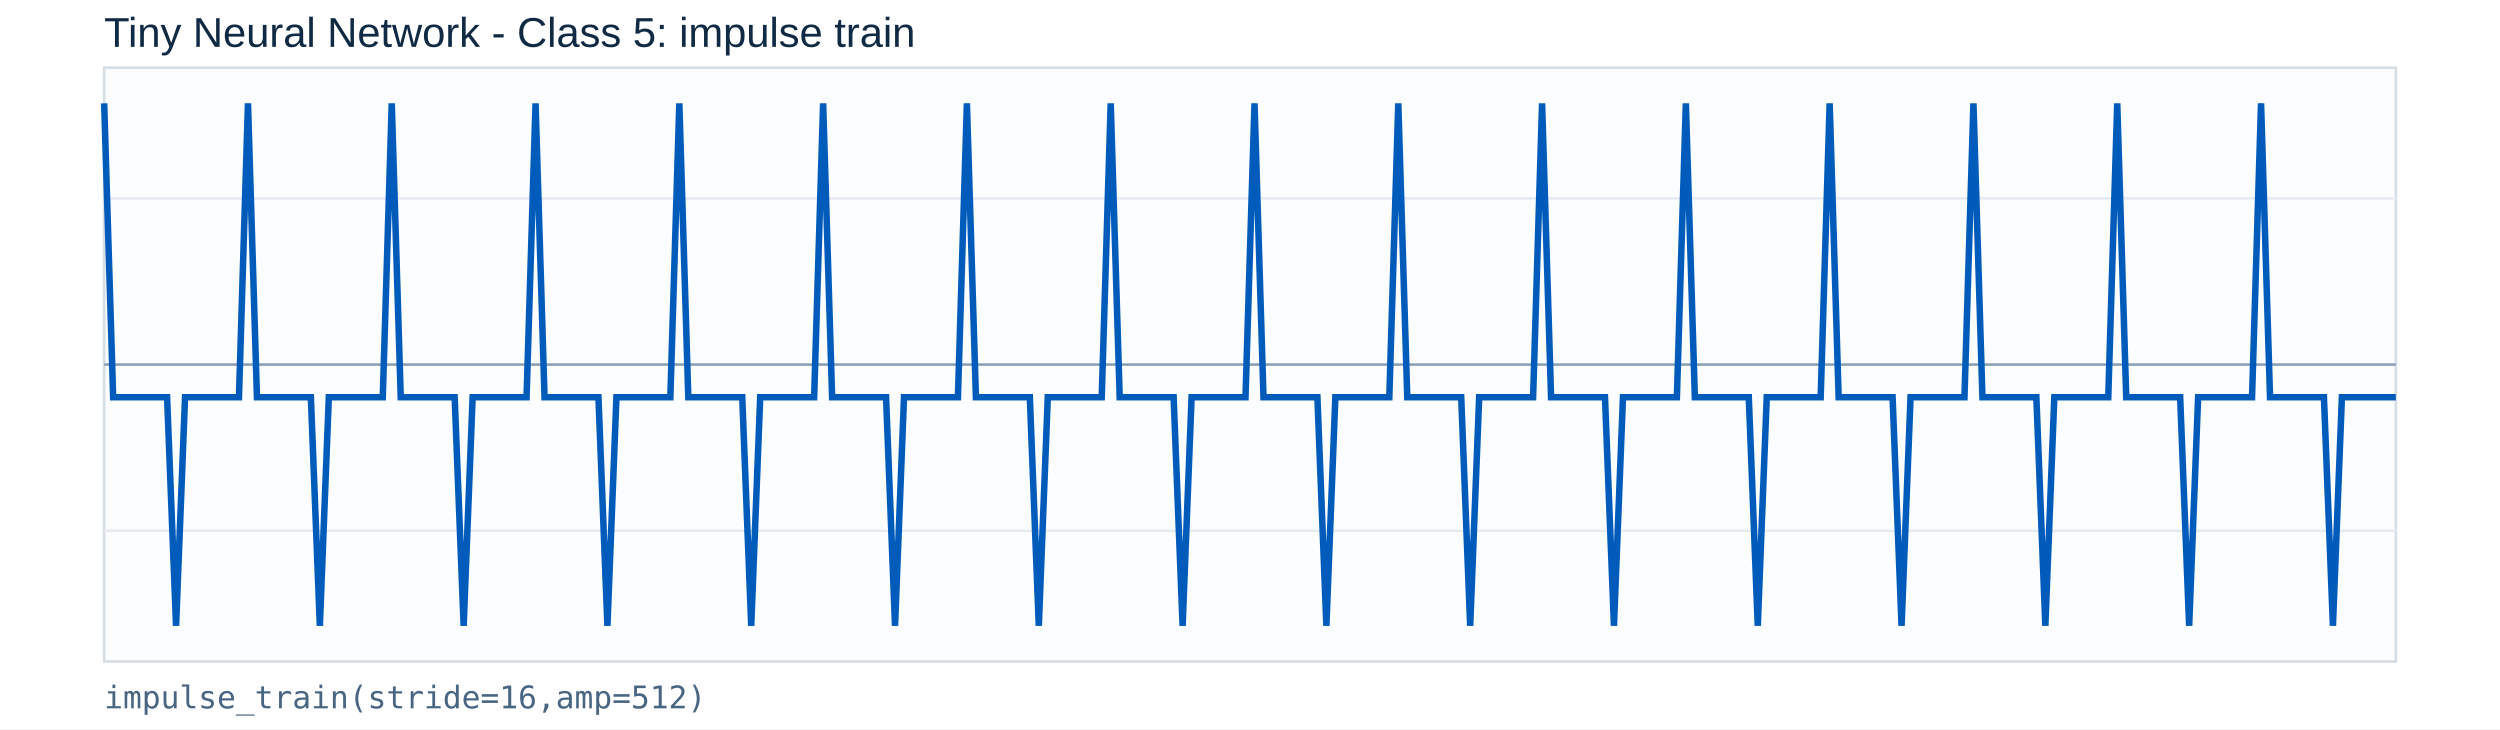
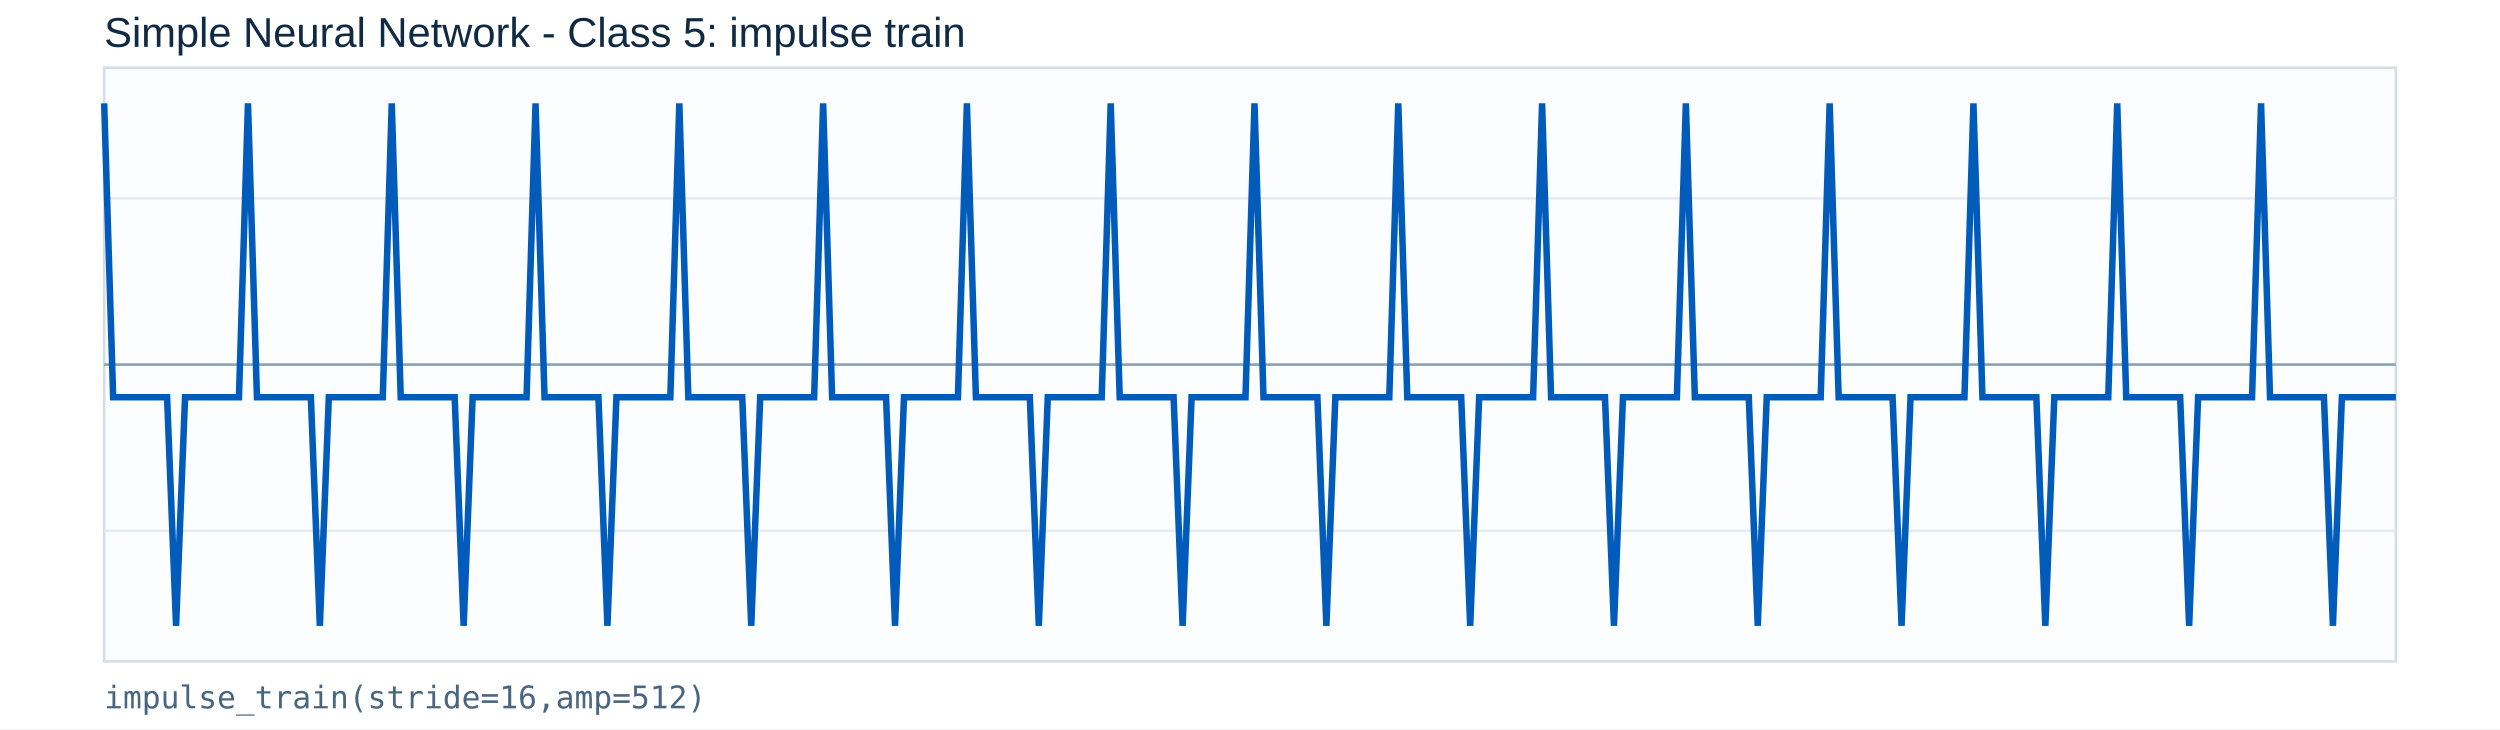
<svg xmlns="http://www.w3.org/2000/svg" width="960" height="280" viewBox="0 0 960 280">
  <rect x="0" y="0" width="960" height="280" fill="#ffffff" />
  <rect x="40" y="26" width="880" height="228" fill="#fbfdff" stroke="#d5dde5" />
  <line x1="40" y1="140.0" x2="920" y2="140.0" stroke="#8aa1b5" stroke-width="1" />
  <line x1="40" y1="76.16" x2="920" y2="76.16" stroke="#e5ebf1" stroke-width="1" />
  <line x1="40" y1="203.84" x2="920" y2="203.84" stroke="#e5ebf1" stroke-width="1" />
  <polyline fill="none" stroke="#005bbb" stroke-width="2.5" points="40.00,39.68 43.45,152.54 46.90,152.54 50.35,152.54 53.80,152.54 57.25,152.54 60.71,152.54 64.16,152.54 67.61,240.32 71.06,152.54 74.51,152.54 77.96,152.54 81.41,152.54 84.86,152.54 88.31,152.54 91.76,152.54 95.22,39.68 98.67,152.54 102.12,152.54 105.57,152.54 109.02,152.54 112.47,152.54 115.92,152.54 119.37,152.54 122.82,240.32 126.27,152.54 129.73,152.54 133.18,152.54 136.63,152.54 140.08,152.54 143.53,152.54 146.98,152.54 150.43,39.68 153.88,152.54 157.33,152.54 160.78,152.54 164.24,152.54 167.69,152.54 171.14,152.54 174.59,152.54 178.04,240.32 181.49,152.54 184.94,152.54 188.39,152.54 191.84,152.54 195.29,152.54 198.75,152.54 202.20,152.54 205.65,39.68 209.10,152.54 212.55,152.54 216.00,152.54 219.45,152.54 222.90,152.54 226.35,152.54 229.80,152.54 233.25,240.32 236.71,152.54 240.16,152.54 243.61,152.54 247.06,152.54 250.51,152.54 253.96,152.54 257.41,152.54 260.86,39.68 264.31,152.54 267.76,152.54 271.22,152.54 274.67,152.54 278.12,152.54 281.57,152.54 285.02,152.54 288.47,240.32 291.92,152.54 295.37,152.54 298.82,152.54 302.27,152.54 305.73,152.54 309.18,152.54 312.63,152.54 316.08,39.68 319.53,152.54 322.98,152.54 326.43,152.54 329.88,152.54 333.33,152.54 336.78,152.54 340.24,152.54 343.69,240.32 347.14,152.54 350.59,152.54 354.04,152.54 357.49,152.54 360.94,152.54 364.39,152.54 367.84,152.54 371.29,39.68 374.75,152.54 378.20,152.54 381.65,152.54 385.10,152.54 388.55,152.54 392.00,152.54 395.45,152.54 398.90,240.32 402.35,152.54 405.80,152.54 409.25,152.54 412.71,152.54 416.16,152.54 419.61,152.54 423.06,152.54 426.51,39.68 429.96,152.54 433.41,152.54 436.86,152.54 440.31,152.54 443.76,152.54 447.22,152.54 450.67,152.54 454.12,240.32 457.57,152.54 461.02,152.54 464.47,152.54 467.92,152.54 471.37,152.54 474.82,152.54 478.27,152.54 481.73,39.68 485.18,152.54 488.63,152.54 492.08,152.54 495.53,152.54 498.98,152.54 502.43,152.54 505.88,152.54 509.33,240.32 512.78,152.54 516.24,152.54 519.69,152.54 523.14,152.54 526.59,152.54 530.04,152.54 533.49,152.54 536.94,39.68 540.39,152.54 543.84,152.54 547.29,152.54 550.75,152.54 554.20,152.54 557.65,152.54 561.10,152.54 564.55,240.32 568.00,152.54 571.45,152.54 574.90,152.54 578.35,152.54 581.80,152.54 585.25,152.54 588.71,152.54 592.16,39.68 595.61,152.54 599.06,152.54 602.51,152.54 605.96,152.54 609.41,152.54 612.86,152.54 616.31,152.54 619.76,240.32 623.22,152.54 626.67,152.54 630.12,152.54 633.57,152.54 637.02,152.54 640.47,152.54 643.92,152.54 647.37,39.68 650.82,152.54 654.27,152.54 657.73,152.54 661.18,152.54 664.63,152.54 668.08,152.54 671.53,152.54 674.98,240.32 678.43,152.54 681.88,152.54 685.33,152.54 688.78,152.54 692.24,152.54 695.69,152.54 699.14,152.54 702.59,39.68 706.04,152.54 709.49,152.54 712.94,152.54 716.39,152.54 719.84,152.54 723.29,152.54 726.75,152.54 730.20,240.32 733.65,152.54 737.10,152.54 740.55,152.54 744.00,152.54 747.45,152.54 750.90,152.54 754.35,152.54 757.80,39.68 761.25,152.54 764.71,152.54 768.16,152.54 771.61,152.54 775.06,152.54 778.51,152.54 781.96,152.54 785.41,240.32 788.86,152.54 792.31,152.54 795.76,152.54 799.22,152.54 802.67,152.54 806.12,152.54 809.57,152.54 813.02,39.68 816.47,152.54 819.92,152.54 823.37,152.54 826.82,152.54 830.27,152.54 833.73,152.54 837.18,152.54 840.63,240.32 844.08,152.54 847.53,152.54 850.98,152.54 854.43,152.54 857.88,152.54 861.33,152.54 864.78,152.54 868.24,39.68 871.69,152.54 875.14,152.54 878.59,152.54 882.04,152.54 885.49,152.54 888.94,152.54 892.39,152.54 895.84,240.32 899.29,152.54 902.75,152.54 906.20,152.54 909.65,152.54 913.10,152.54 916.55,152.54 920.00,152.54" />
-   <text x="40" y="18" font-family="Segoe UI, Arial, sans-serif" font-size="16" fill="#102a43">Tiny Neural Network - Class 5: impulse train</text>
+   <text x="40" y="18" font-family="Segoe UI, Arial, sans-serif" font-size="16" fill="#102a43">Simple Neural Network - Class 5: impulse train</text>
  <text x="40" y="272" font-family="Consolas, monospace" font-size="12" fill="#486581">impulse_train(stride=16,amp=512)</text>
</svg>
